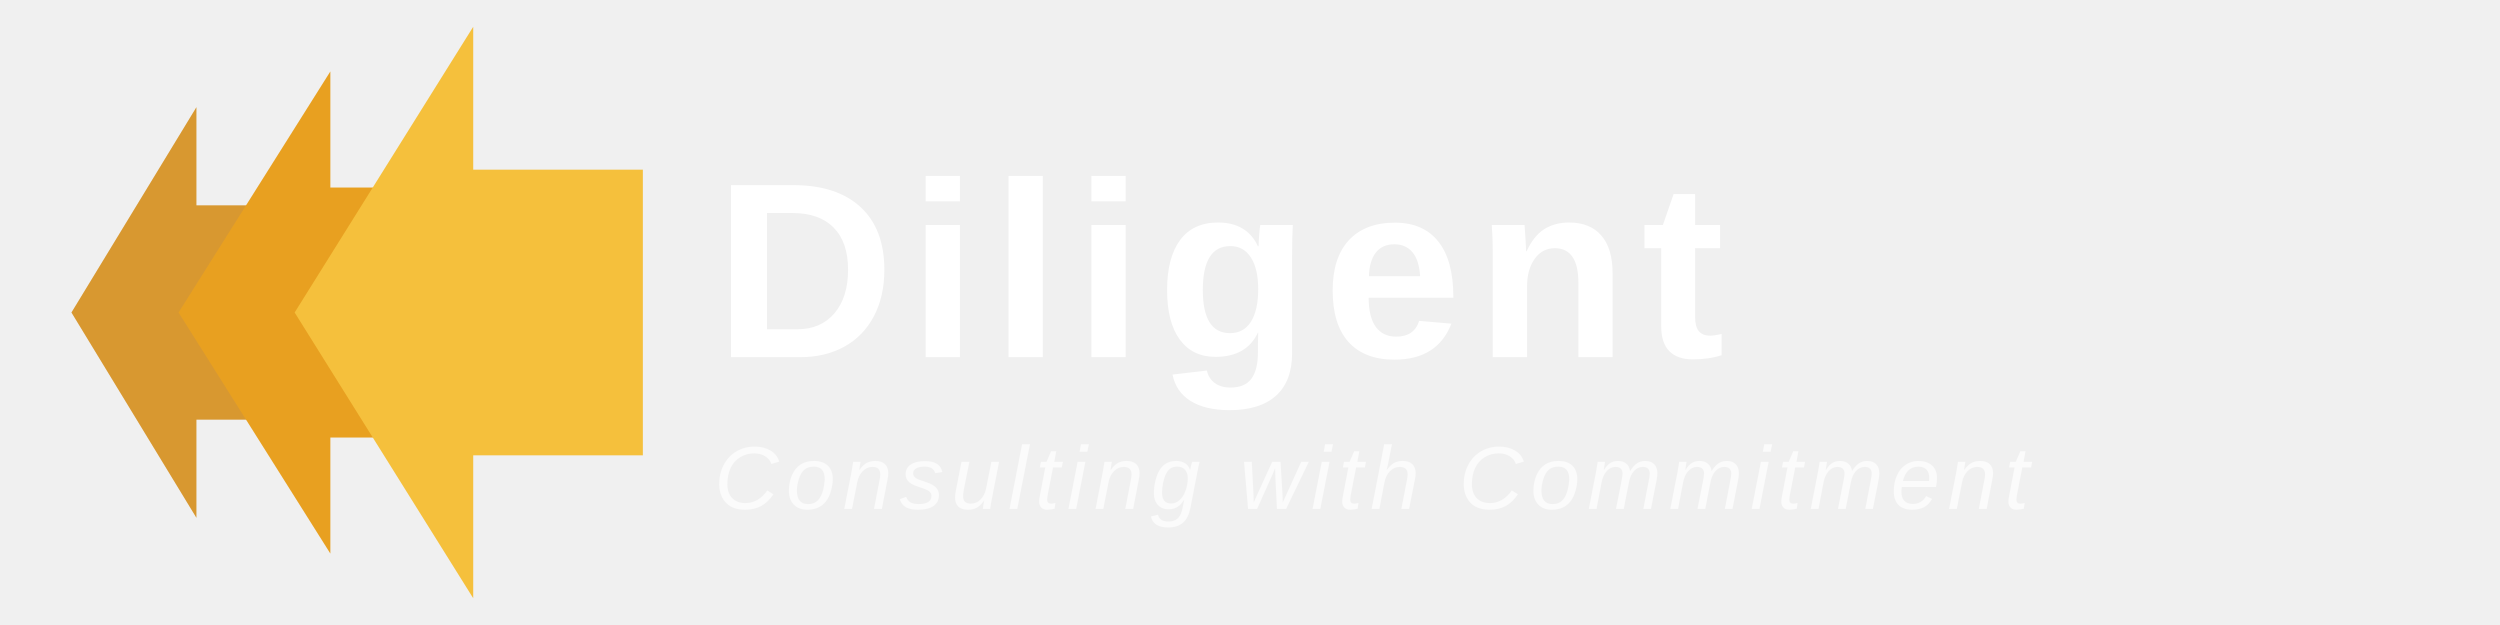
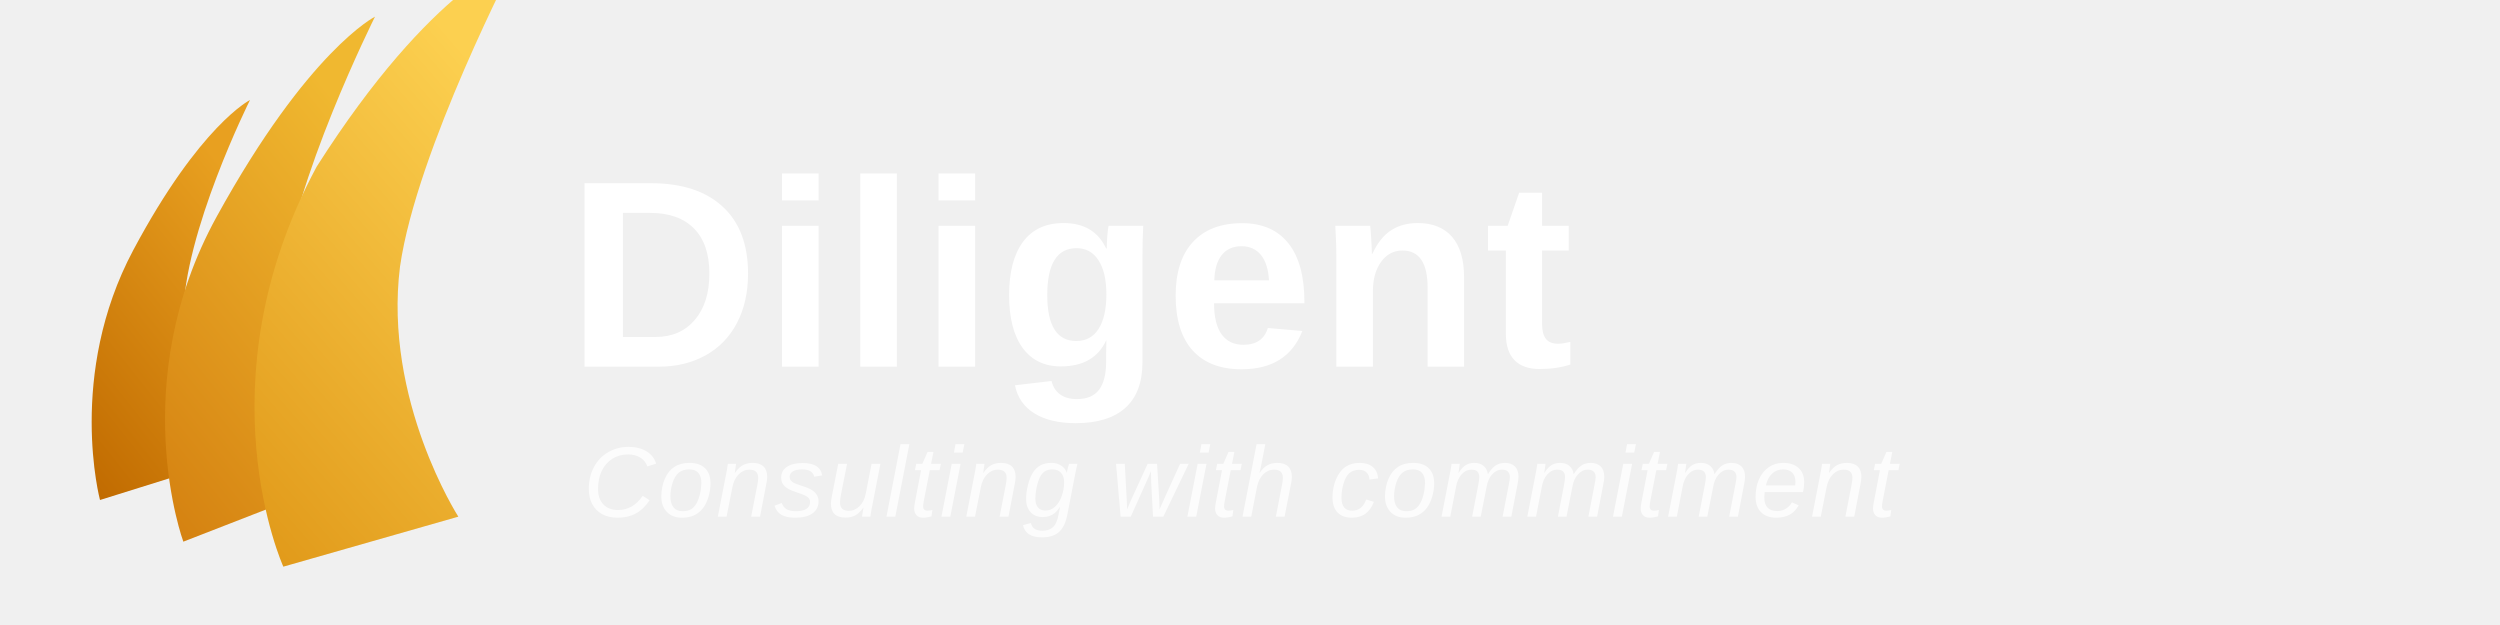
- <svg xmlns="http://www.w3.org/2000/svg" viewBox="0 0 280 70" fill="none">
-   <path d="M8,35 L22,12 L22,23 L36,23 L36,47 L22,47 L22,58 Z" fill="#D4880E" opacity="0.85" />
-   <path d="M20,35 L37,8 L37,21 L53,21 L53,49 L37,49 L37,62 Z" fill="#E8A020" />
-   <path d="M33,35 L53,3 L53,19 L72,19 L72,51 L53,51 L53,67 Z" fill="#F5C03C" />
-   <text x="80" y="40" font-family="'Segoe UI', Arial, Helvetica, sans-serif" font-size="28" font-weight="700" fill="#FFFFFF" letter-spacing="1.5">Diligent</text>
-   <text x="80" y="57" font-family="'Segoe UI', Arial, Helvetica, sans-serif" font-size="10" fill="rgba(255,255,255,0.7)" letter-spacing="0.8" font-style="italic">Consulting with Commitment</text>
+ <svg xmlns="http://www.w3.org/2000/svg" viewBox="0 0 300 75" fill="none">
+   <defs>
+     <linearGradient id="flame1" x1="0" y1="1" x2="0.5" y2="0">
+       <stop offset="0%" stop-color="#C06A00" />
+       <stop offset="100%" stop-color="#E8A020" />
+     </linearGradient>
+     <linearGradient id="flame2" x1="0" y1="1" x2="0.5" y2="0">
+       <stop offset="0%" stop-color="#D48010" />
+       <stop offset="100%" stop-color="#F0B830" />
+     </linearGradient>
+     <linearGradient id="flame3" x1="0" y1="1" x2="0.5" y2="0">
+       <stop offset="0%" stop-color="#E09818" />
+       <stop offset="100%" stop-color="#FCD050" />
+     </linearGradient>
+   </defs>
+   <path d="M12,60 C12,60 8,45 16,30 C24,15 30,12 30,12 C30,12 22,28 22,38 C22,48 28,55 28,55 Z" fill="url(#flame1)" />
+   <path d="M22,65 C22,65 15,46 26,26 C37,6 45,2 45,2 C45,2 35,22 34,34 C33,46 40,58 40,58 Z" fill="url(#flame2)" />
+   <path d="M34,68 C34,68 24,46 38,20 C52,-2 62,-5 62,-5 C62,-5 50,18 48,32 C46,48 55,62 55,62 Z" fill="url(#flame3)" />
+   <text x="68" y="44" font-family="'Segoe UI', 'Helvetica Neue', Arial, sans-serif" font-size="32" font-weight="600" fill="#FFFFFF" letter-spacing="0.5">Diligent</text>
+   <text x="70" y="62" font-family="'Segoe UI', 'Helvetica Neue', Arial, sans-serif" font-size="12" fill="rgba(255,255,255,0.8)" letter-spacing="0.3" font-style="italic">Consulting with commitment</text>
</svg>
